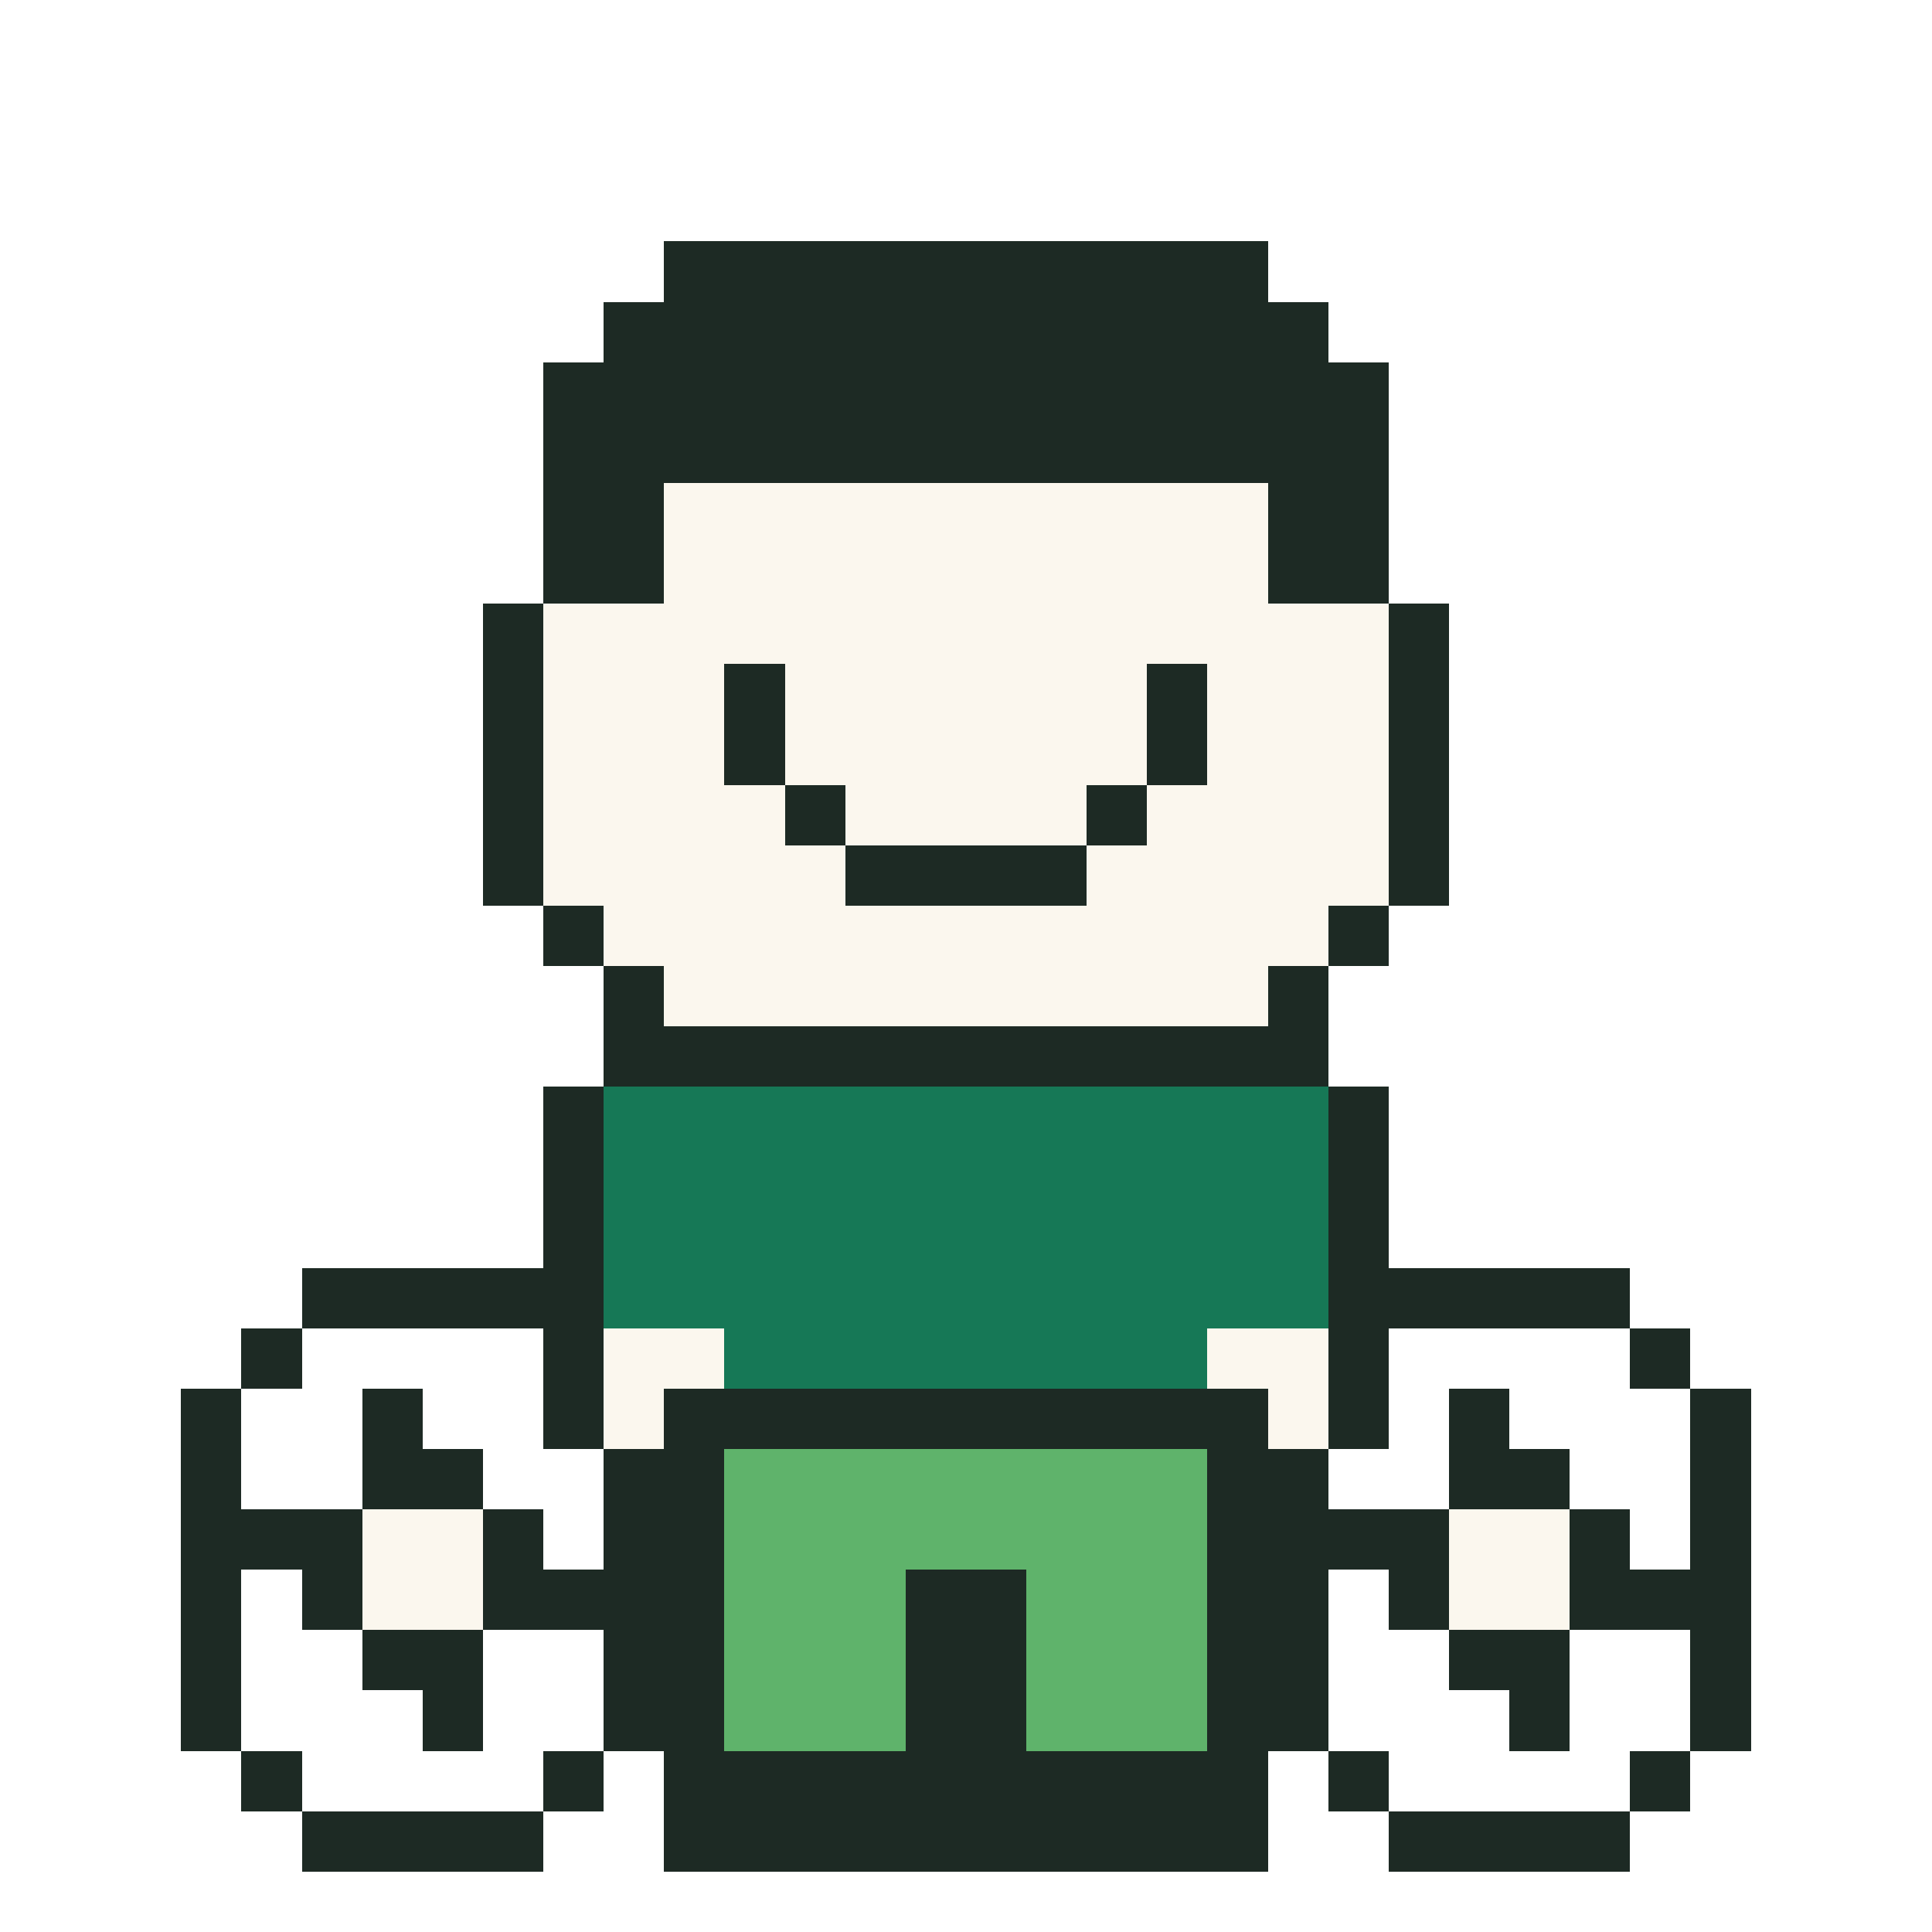
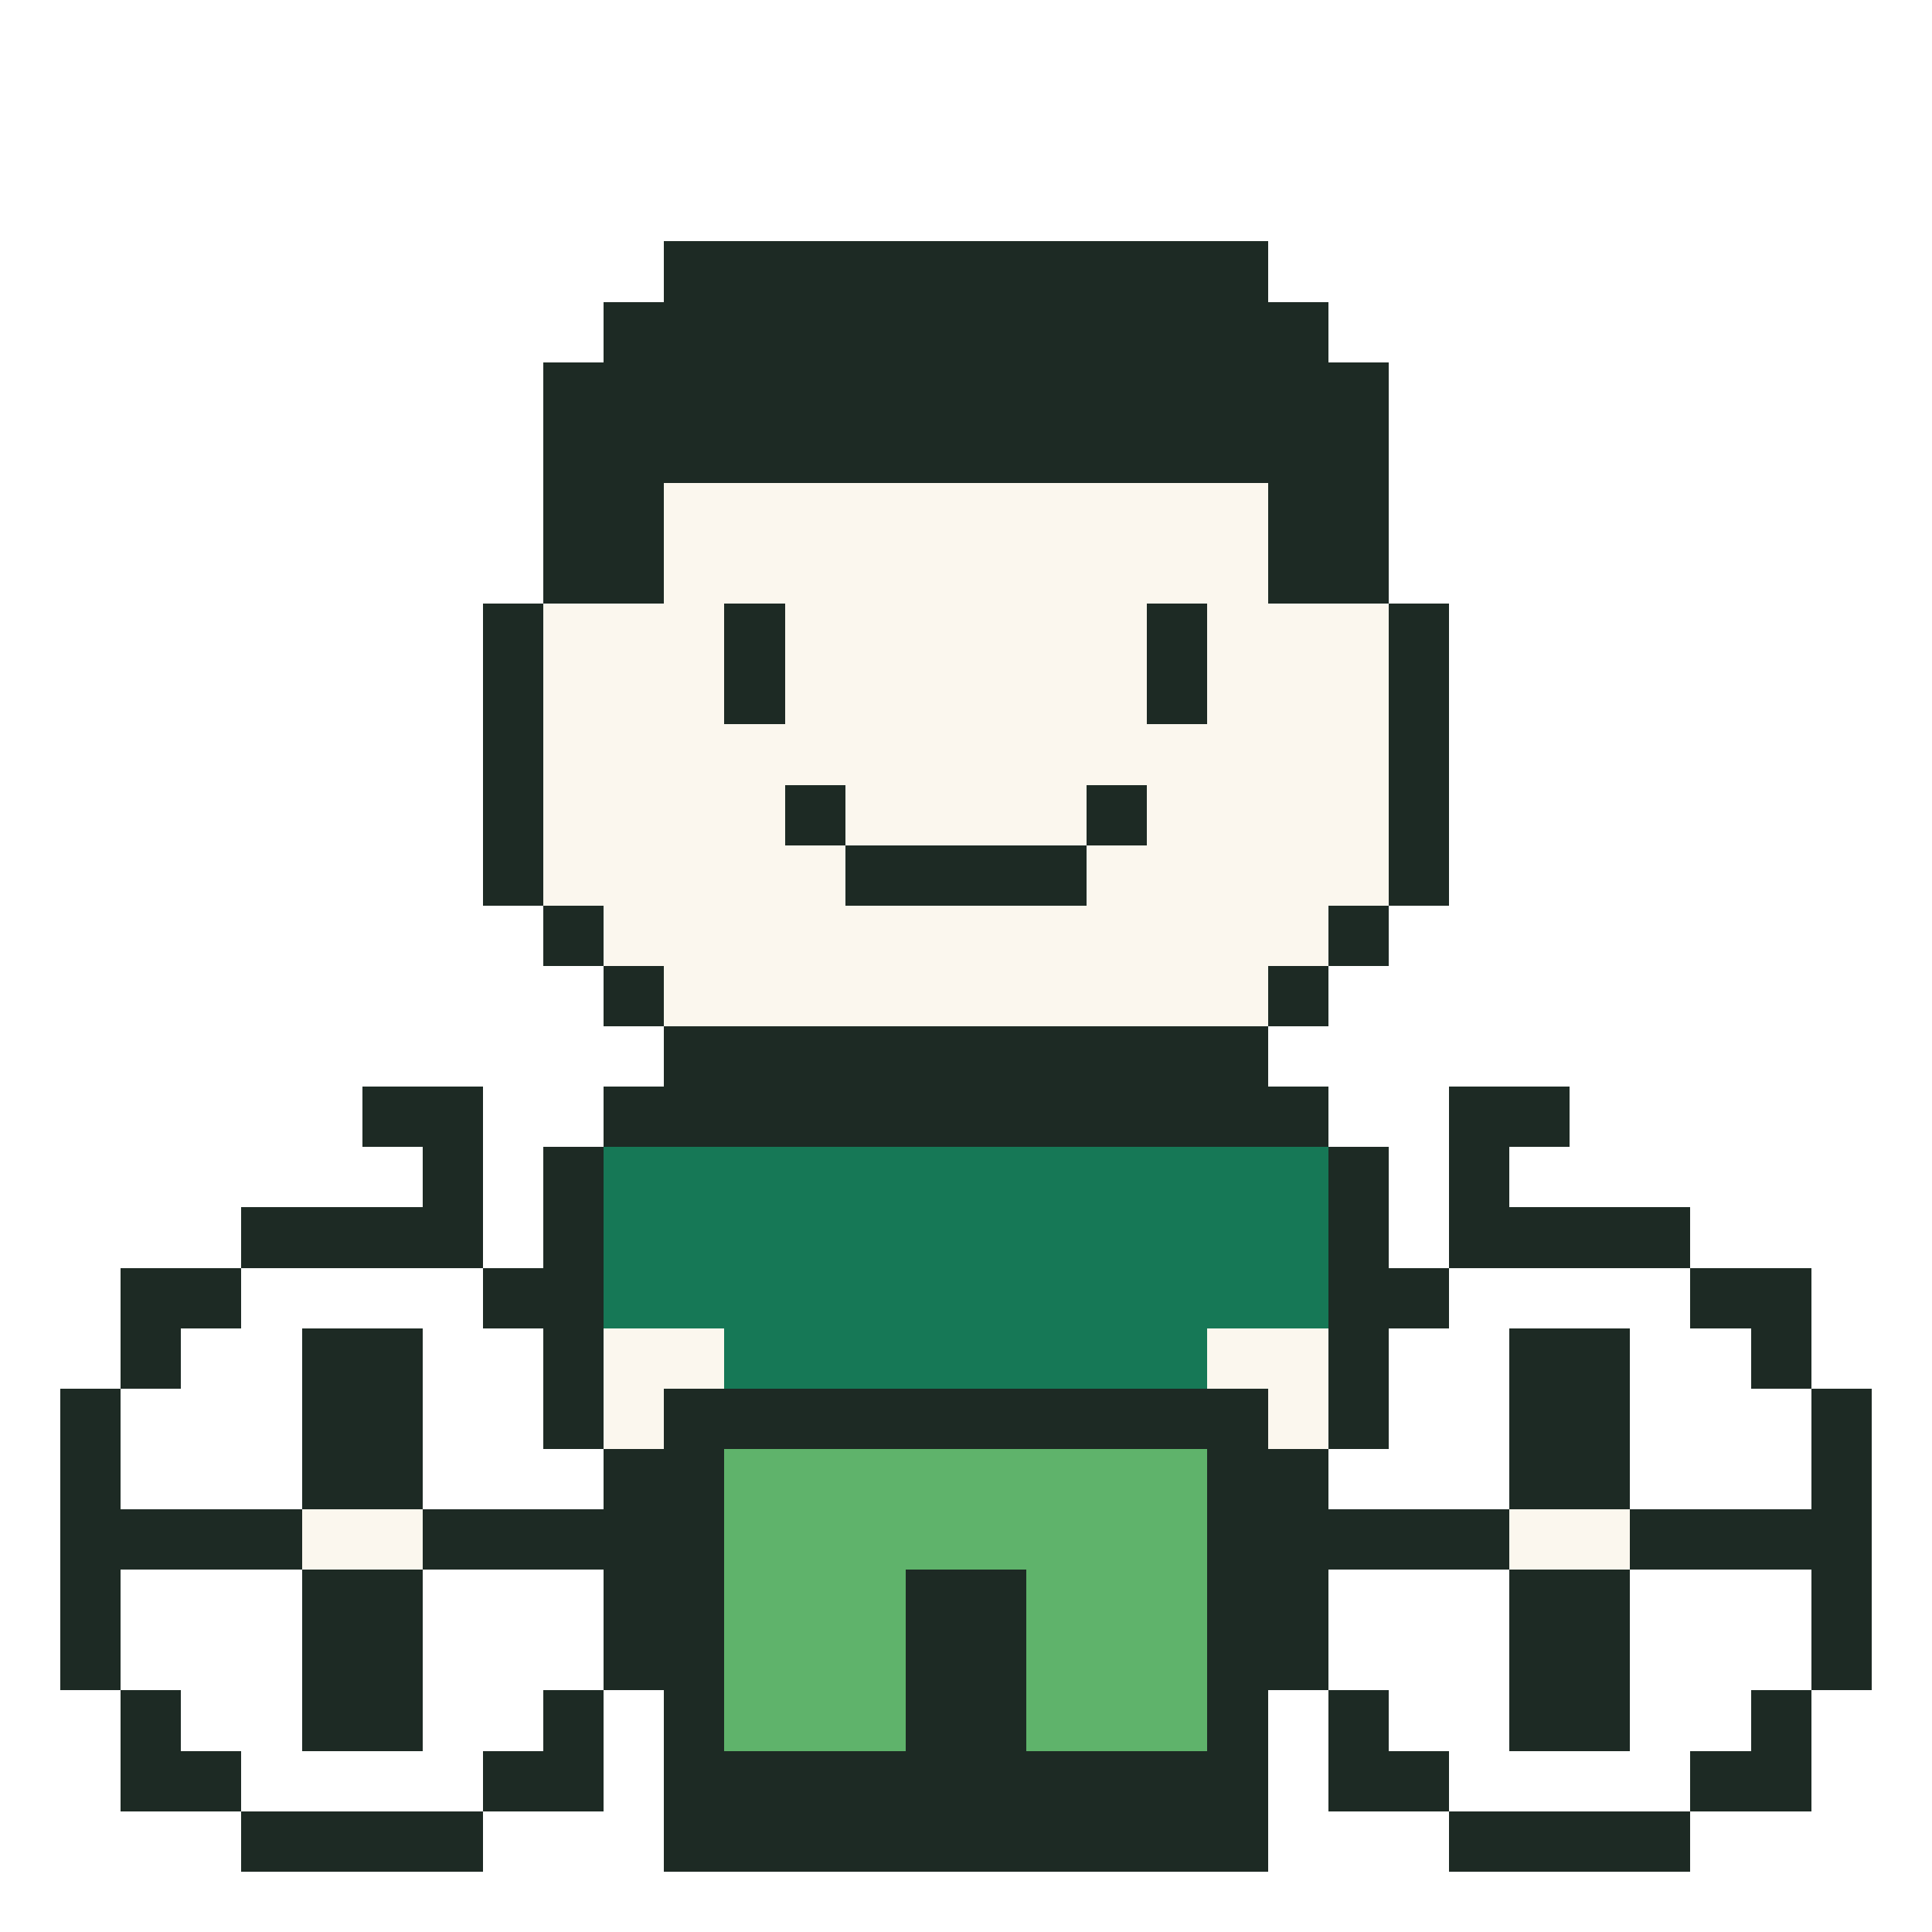
<svg xmlns="http://www.w3.org/2000/svg" width="32" height="32" viewBox="0 0 32 32" shape-rendering="crispEdges">
-   <path fill="#1d2a24" d="M11 4h10v1H11zM10 5h12v1H10zM9 6h14v2H9zM9 8h2v2H9zM21 8h2v2H21zM8 10h1v5H8zM23 10h1v5H23zM12 11h1v2H12zM19 11h1v2H19zM13 13h1v1H13zM18 13h1v1H18zM14 14h4v1H14zM9 15h1v1H9zM22 15h1v1H22zM10 16h1v1H10zM21 16h1v1H21zM10 17h12v1H10zM9 18h1v3H9zM22 18h1v3H22zM5 21h5v1H5zM22 21h5v1H22zM4 22h1v1H4zM9 22h1v2H9zM22 22h1v2H22zM27 22h1v1H27zM3 23h1v2H3zM6 23h1v1H6zM11 23h10v1H11zM24 23h1v1H24zM28 23h1v3H28zM6 24h2v1H6zM10 24h2v2H10zM20 24h2v1H20zM24 24h2v1H24zM3 25h3v1H3zM8 25h1v1H8zM20 25h4v1H20zM26 25h1v1H26zM3 26h1v3H3zM5 26h1v1H5zM8 26h4v1H8zM15 26h2v3H15zM20 26h2v3H20zM23 26h1v1H23zM26 26h3v1H26zM6 27h2v1H6zM10 27h2v2H10zM24 27h2v1H24zM28 27h1v2H28zM7 28h1v1H7zM25 28h1v1H25zM4 29h1v1H4zM9 29h1v1H9zM11 29h10v2H11zM22 29h1v1H22zM27 29h1v1H27zM5 30h4v1H5zM23 30h4v1H23z" />
-   <path fill="#167856" d="M10 18h12v4H10zM12 22h8v1H12z" />
+   <path fill="#1d2a24" d="M11 4h10v1H11zM10 5h12v1H10zM9 6h14v2H9zM9 8h2v2H9zM21 8h2v2H21zM8 10h1v5H8zM12 10h1v2H12zM19 10h1v2H19zM23 10h1v5H23zM13 13h1v1H13zM18 13h1v1H18zM14 14h4v1H14zM9 15h1v1H9zM22 15h1v1H22zM10 16h1v1H10zM21 16h1v1H21zM11 17h10v1H11zM6 18h2v1H6zM10 18h12v1H10zM24 18h2v1H24zM7 19h1v1H7zM9 19h1v2H9zM22 19h1v2H22zM24 19h1v1H24zM4 20h4v1H4zM24 20h4v1H24zM2 21h2v1H2zM8 21h2v1H8zM22 21h2v1H22zM28 21h2v1H28zM2 22h1v1H2zM5 22h2v3H5zM9 22h1v2H9zM22 22h1v2H22zM25 22h2v3H25zM29 22h1v1H29zM1 23h1v2H1zM11 23h10v1H11zM30 23h1v2H30zM10 24h2v1H10zM20 24h2v1H20zM1 25h4v1H1zM7 25h5v1H7zM20 25h5v1H20zM27 25h4v1H27zM1 26h1v2H1zM5 26h2v3H5zM10 26h2v2H10zM15 26h2v3H15zM20 26h2v2H20zM25 26h2v3H25zM30 26h1v2H30zM2 28h1v1H2zM9 28h1v1H9zM11 28h1v1H11zM20 28h1v1H20zM22 28h1v1H22zM29 28h1v1H29zM2 29h2v1H2zM8 29h2v1H8zM11 29h10v2H11zM22 29h2v1H22zM28 29h2v1H28zM4 30h4v1H4zM24 30h4v1H24z" />
+   <path fill="#167856" d="M10 19h12v3H10zM12 22h8v1H12z" />
  <path fill="#5fb36b" d="M12 24h8v2H12zM12 26h3v3H12zM17 26h3v3H17z" />
-   <path fill="#fbf7ee" d="M11 8h10v2H11zM9 10h14v1H9zM9 11h3v2H9zM13 11h6v2H13zM20 11h3v2H20zM9 13h4v1H9zM14 13h4v1H14zM19 13h4v1H19zM9 14h5v1H9zM18 14h5v1H18zM10 15h12v1H10zM11 16h10v1H11zM10 22h2v1H10zM20 22h2v1H20zM10 23h1v1H10zM21 23h1v1H21zM6 25h2v2H6zM24 25h2v2H24z" />
+   <path fill="#fbf7ee" d="M11 8h10v2H11zM9 10h3v2H9zM13 10h6v2H13zM20 10h3v2H20zM9 12h14v1H9zM9 13h4v1H9zM14 13h4v1H14zM19 13h4v1H19zM9 14h5v1H9zM18 14h5v1H18zM10 15h12v1H10zM11 16h10v1H11zM10 22h2v1H10zM20 22h2v1H20zM10 23h1v1H10zM21 23h1v1H21zM5 25h2v1H5zM25 25h2v1H25z" />
</svg>
